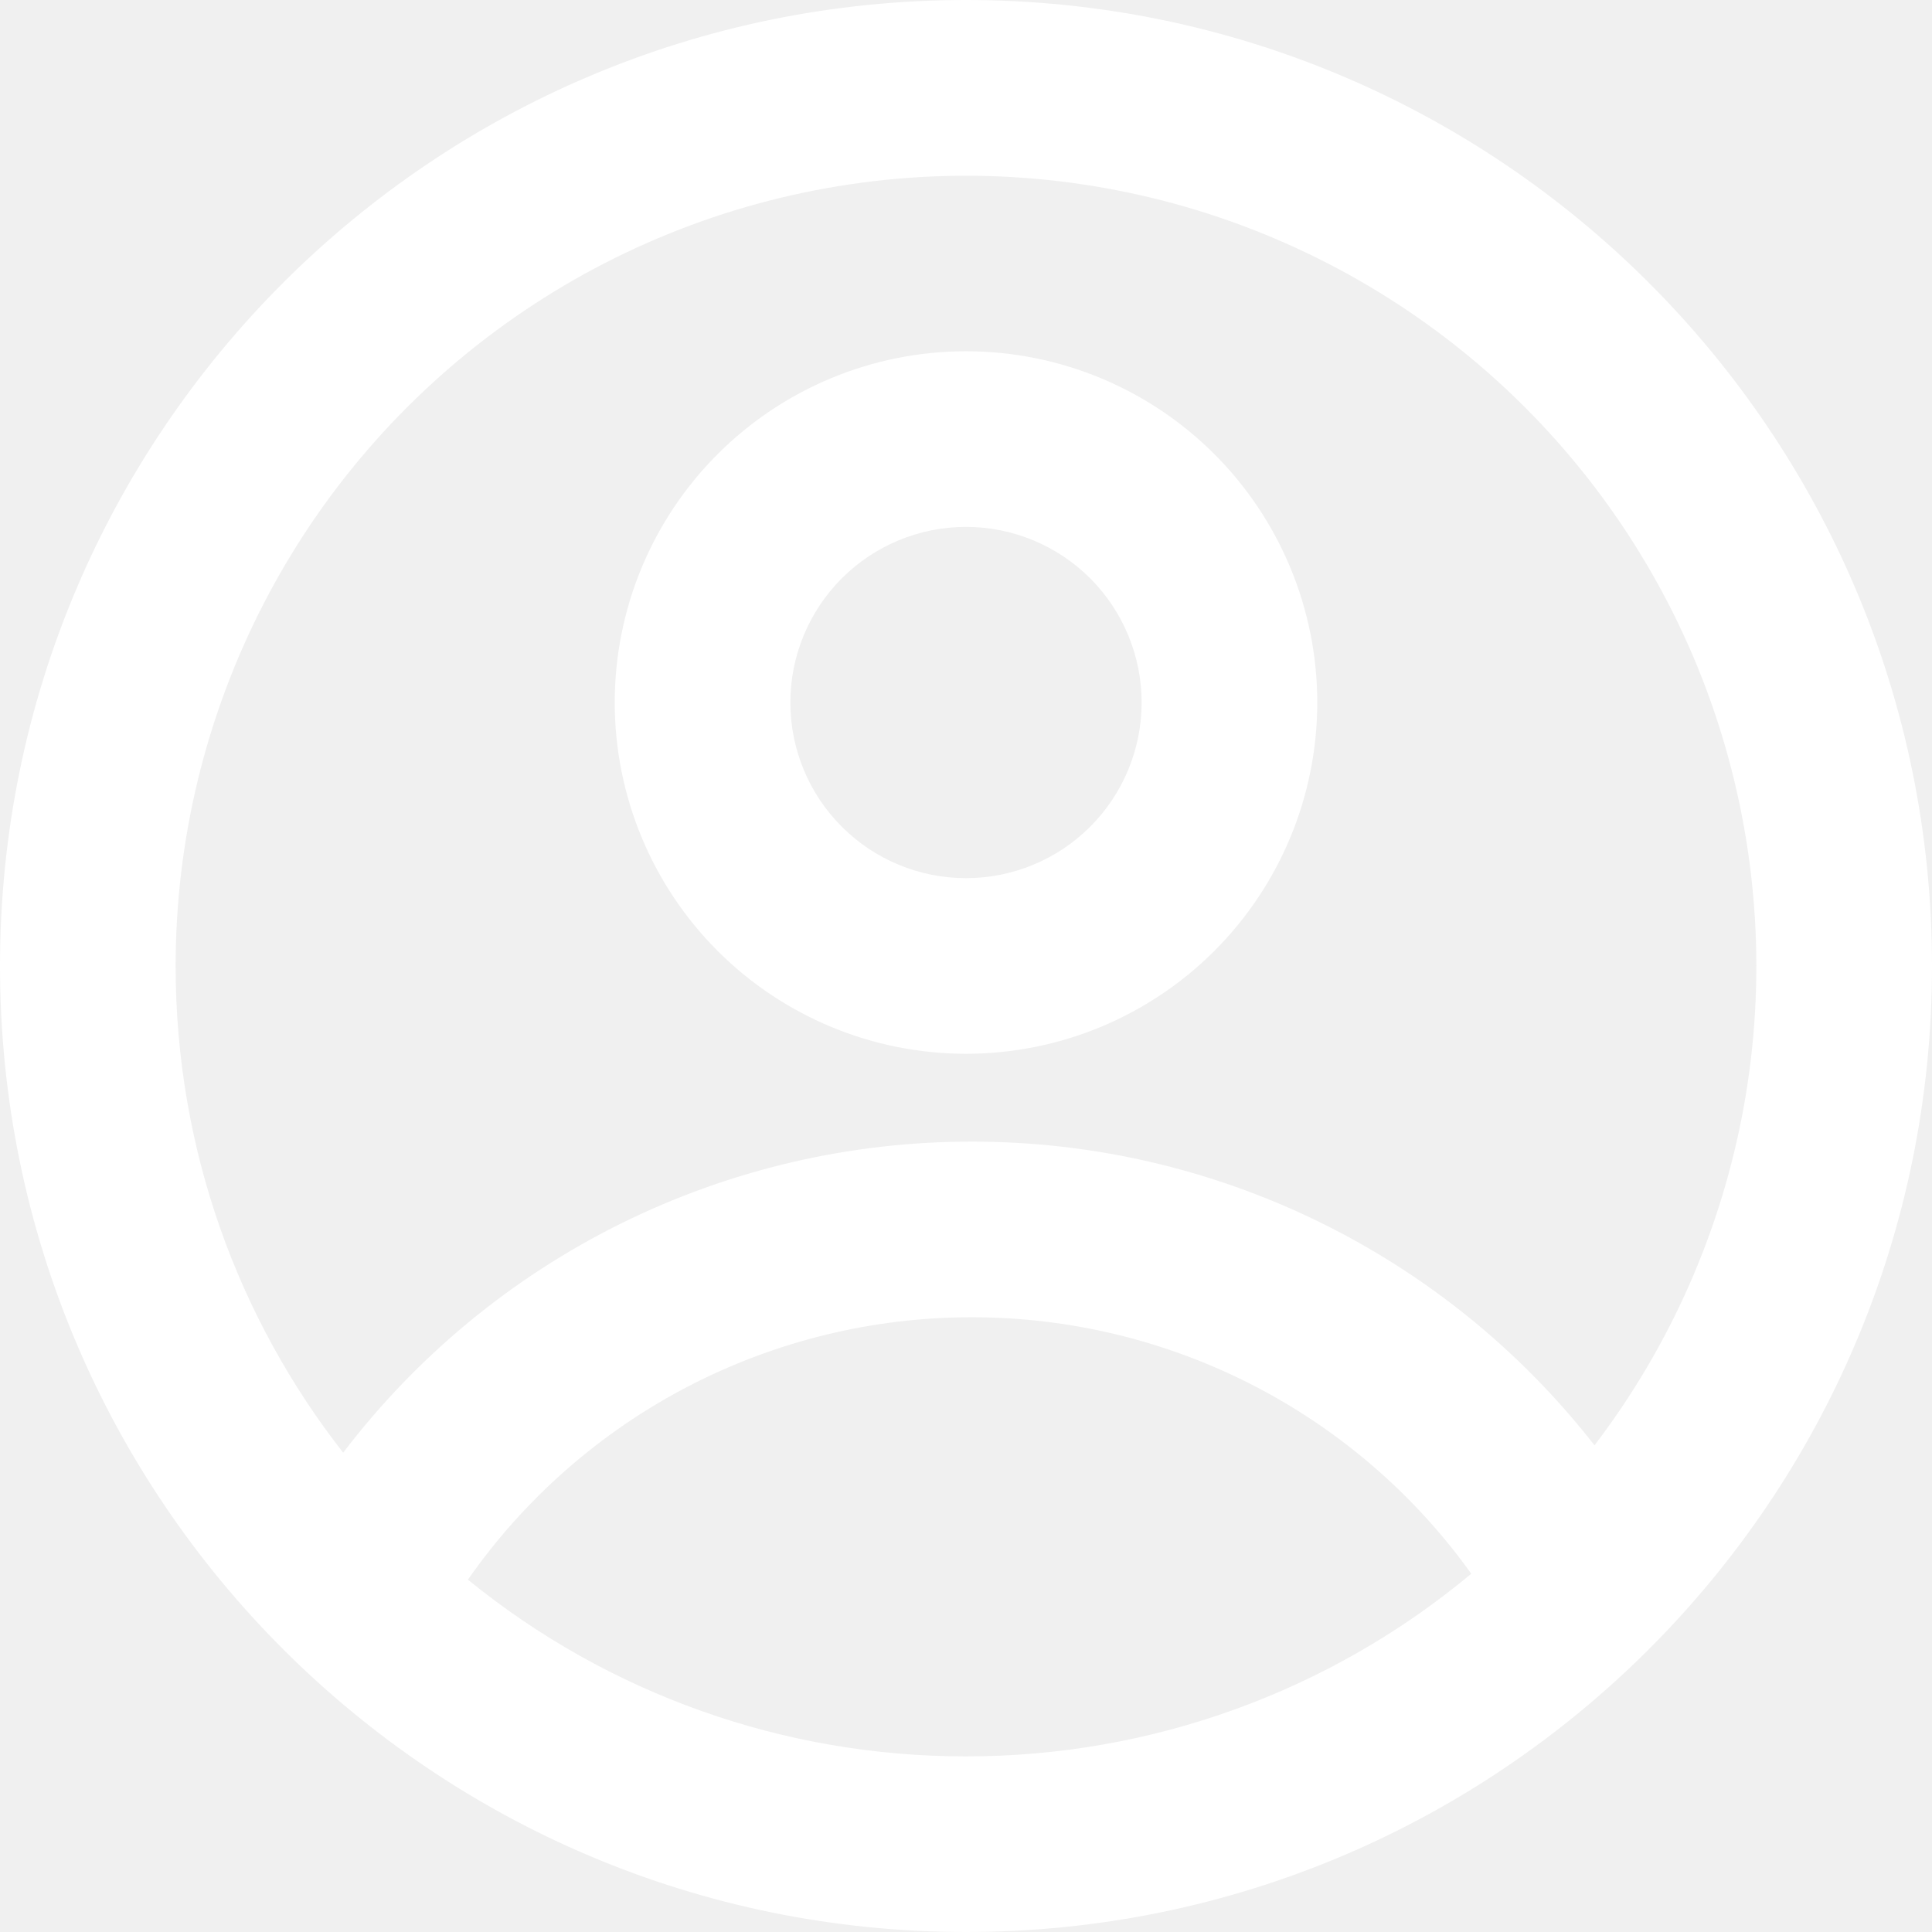
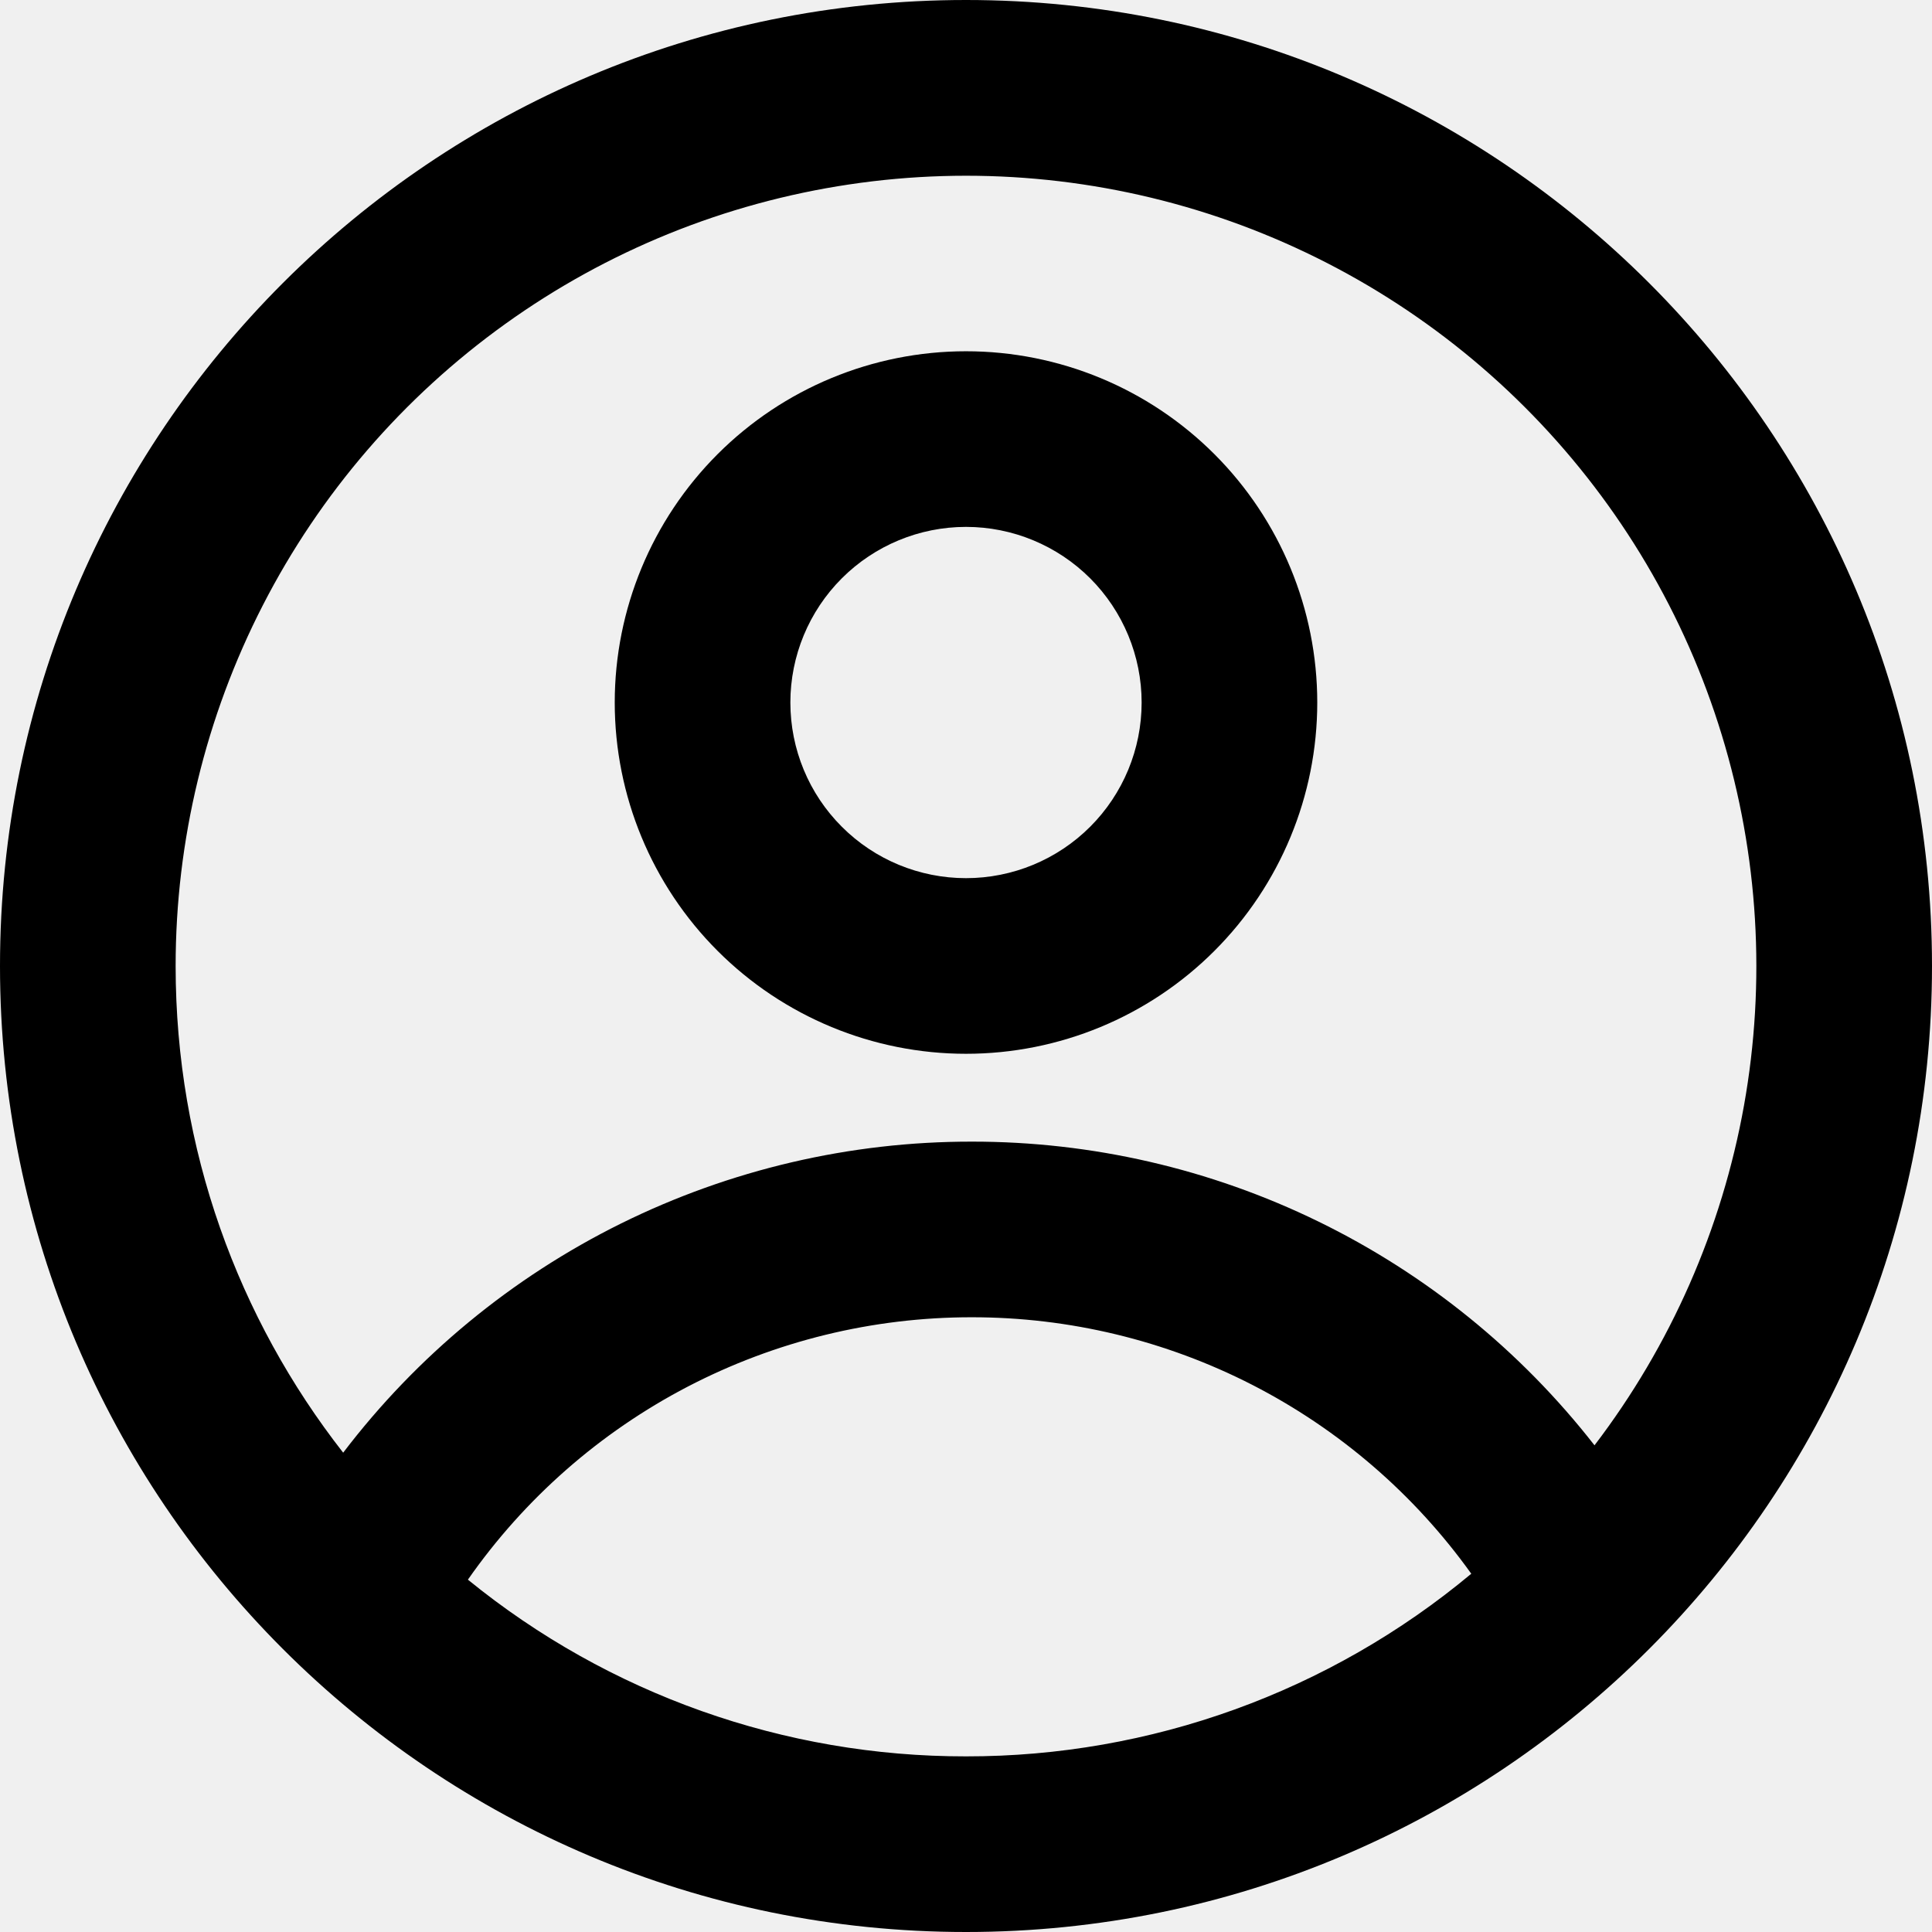
<svg xmlns="http://www.w3.org/2000/svg" width="32" height="32" viewBox="0 0 32 32" fill="none">
-   <path fill-rule="evenodd" clip-rule="evenodd" d="M21.818 11.636C21.818 13.179 21.205 14.659 20.114 15.75C19.023 16.841 17.543 17.454 16 17.454C14.457 17.454 12.977 16.841 11.886 15.75C10.795 14.659 10.182 13.179 10.182 11.636C10.182 10.093 10.795 8.613 11.886 7.522C12.977 6.431 14.457 5.818 16 5.818C17.543 5.818 19.023 6.431 20.114 7.522C21.205 8.613 21.818 10.093 21.818 11.636ZM18.909 11.636C18.909 12.408 18.602 13.148 18.057 13.693C17.511 14.239 16.771 14.545 16 14.545C15.228 14.545 14.488 14.239 13.943 13.693C13.397 13.148 13.091 12.408 13.091 11.636C13.091 10.865 13.397 10.125 13.943 9.579C14.488 9.034 15.228 8.727 16 8.727C16.771 8.727 17.511 9.034 18.057 9.579C18.602 10.125 18.909 10.865 18.909 11.636Z" fill="white" />
-   <path fill-rule="evenodd" clip-rule="evenodd" d="M16 0C7.164 0 0 7.164 0 16C0 24.836 7.164 32 16 32C24.836 32 32 24.836 32 16C32 7.164 24.836 0 16 0ZM2.909 16C2.909 19.04 3.946 21.838 5.684 24.061C6.905 22.458 8.48 21.159 10.286 20.265C12.092 19.372 14.08 18.907 16.095 18.909C18.083 18.907 20.046 19.359 21.834 20.231C23.622 21.103 25.187 22.371 26.41 23.939C27.671 22.286 28.519 20.357 28.886 18.311C29.252 16.265 29.126 14.161 28.518 12.173C27.911 10.185 26.838 8.371 25.39 6.88C23.942 5.389 22.159 4.265 20.19 3.599C18.22 2.934 16.121 2.747 14.065 3.055C12.009 3.362 10.056 4.154 8.368 5.366C6.679 6.578 5.303 8.174 4.354 10.024C3.405 11.873 2.909 13.921 2.909 16ZM16 29.091C12.995 29.095 10.08 28.062 7.75 26.164C8.688 24.821 9.936 23.725 11.389 22.968C12.842 22.212 14.456 21.817 16.095 21.818C17.712 21.817 19.307 22.202 20.746 22.94C22.185 23.679 23.427 24.75 24.369 26.066C22.021 28.024 19.058 29.095 16 29.091Z" fill="white" />
+   <path fill-rule="evenodd" clip-rule="evenodd" d="M21.818 11.636C21.818 13.179 21.205 14.659 20.114 15.75C19.023 16.841 17.543 17.454 16 17.454C14.457 17.454 12.977 16.841 11.886 15.75C10.795 14.659 10.182 13.179 10.182 11.636C10.182 10.093 10.795 8.613 11.886 7.522C12.977 6.431 14.457 5.818 16 5.818C17.543 5.818 19.023 6.431 20.114 7.522C21.205 8.613 21.818 10.093 21.818 11.636ZM18.909 11.636C18.909 12.408 18.602 13.148 18.057 13.693C17.511 14.239 16.771 14.545 16 14.545C15.228 14.545 14.488 14.239 13.943 13.693C13.397 13.148 13.091 12.408 13.091 11.636C13.091 10.865 13.397 10.125 13.943 9.579C14.488 9.034 15.228 8.727 16 8.727C16.771 8.727 17.511 9.034 18.057 9.579C18.602 10.125 18.909 10.865 18.909 11.636Z" fill="black" />
+   <path fill-rule="evenodd" clip-rule="evenodd" d="M16 0C7.164 0 0 7.164 0 16C0 24.836 7.164 32 16 32C24.836 32 32 24.836 32 16C32 7.164 24.836 0 16 0ZM2.909 16C2.909 19.04 3.946 21.838 5.684 24.061C6.905 22.458 8.48 21.159 10.286 20.265C12.092 19.372 14.08 18.907 16.095 18.909C18.083 18.907 20.046 19.359 21.834 20.231C23.622 21.103 25.187 22.371 26.41 23.939C27.671 22.286 28.519 20.357 28.886 18.311C29.252 16.265 29.126 14.161 28.518 12.173C27.911 10.185 26.838 8.371 25.39 6.88C23.942 5.389 22.159 4.265 20.19 3.599C18.22 2.934 16.121 2.747 14.065 3.055C12.009 3.362 10.056 4.154 8.368 5.366C6.679 6.578 5.303 8.174 4.354 10.024C3.405 11.873 2.909 13.921 2.909 16ZM16 29.091C12.995 29.095 10.08 28.062 7.75 26.164C8.688 24.821 9.936 23.725 11.389 22.968C12.842 22.212 14.456 21.817 16.095 21.818C17.712 21.817 19.307 22.202 20.746 22.94C22.185 23.679 23.427 24.75 24.369 26.066C22.021 28.024 19.058 29.095 16 29.091Z" fill="black" />
</svg>
